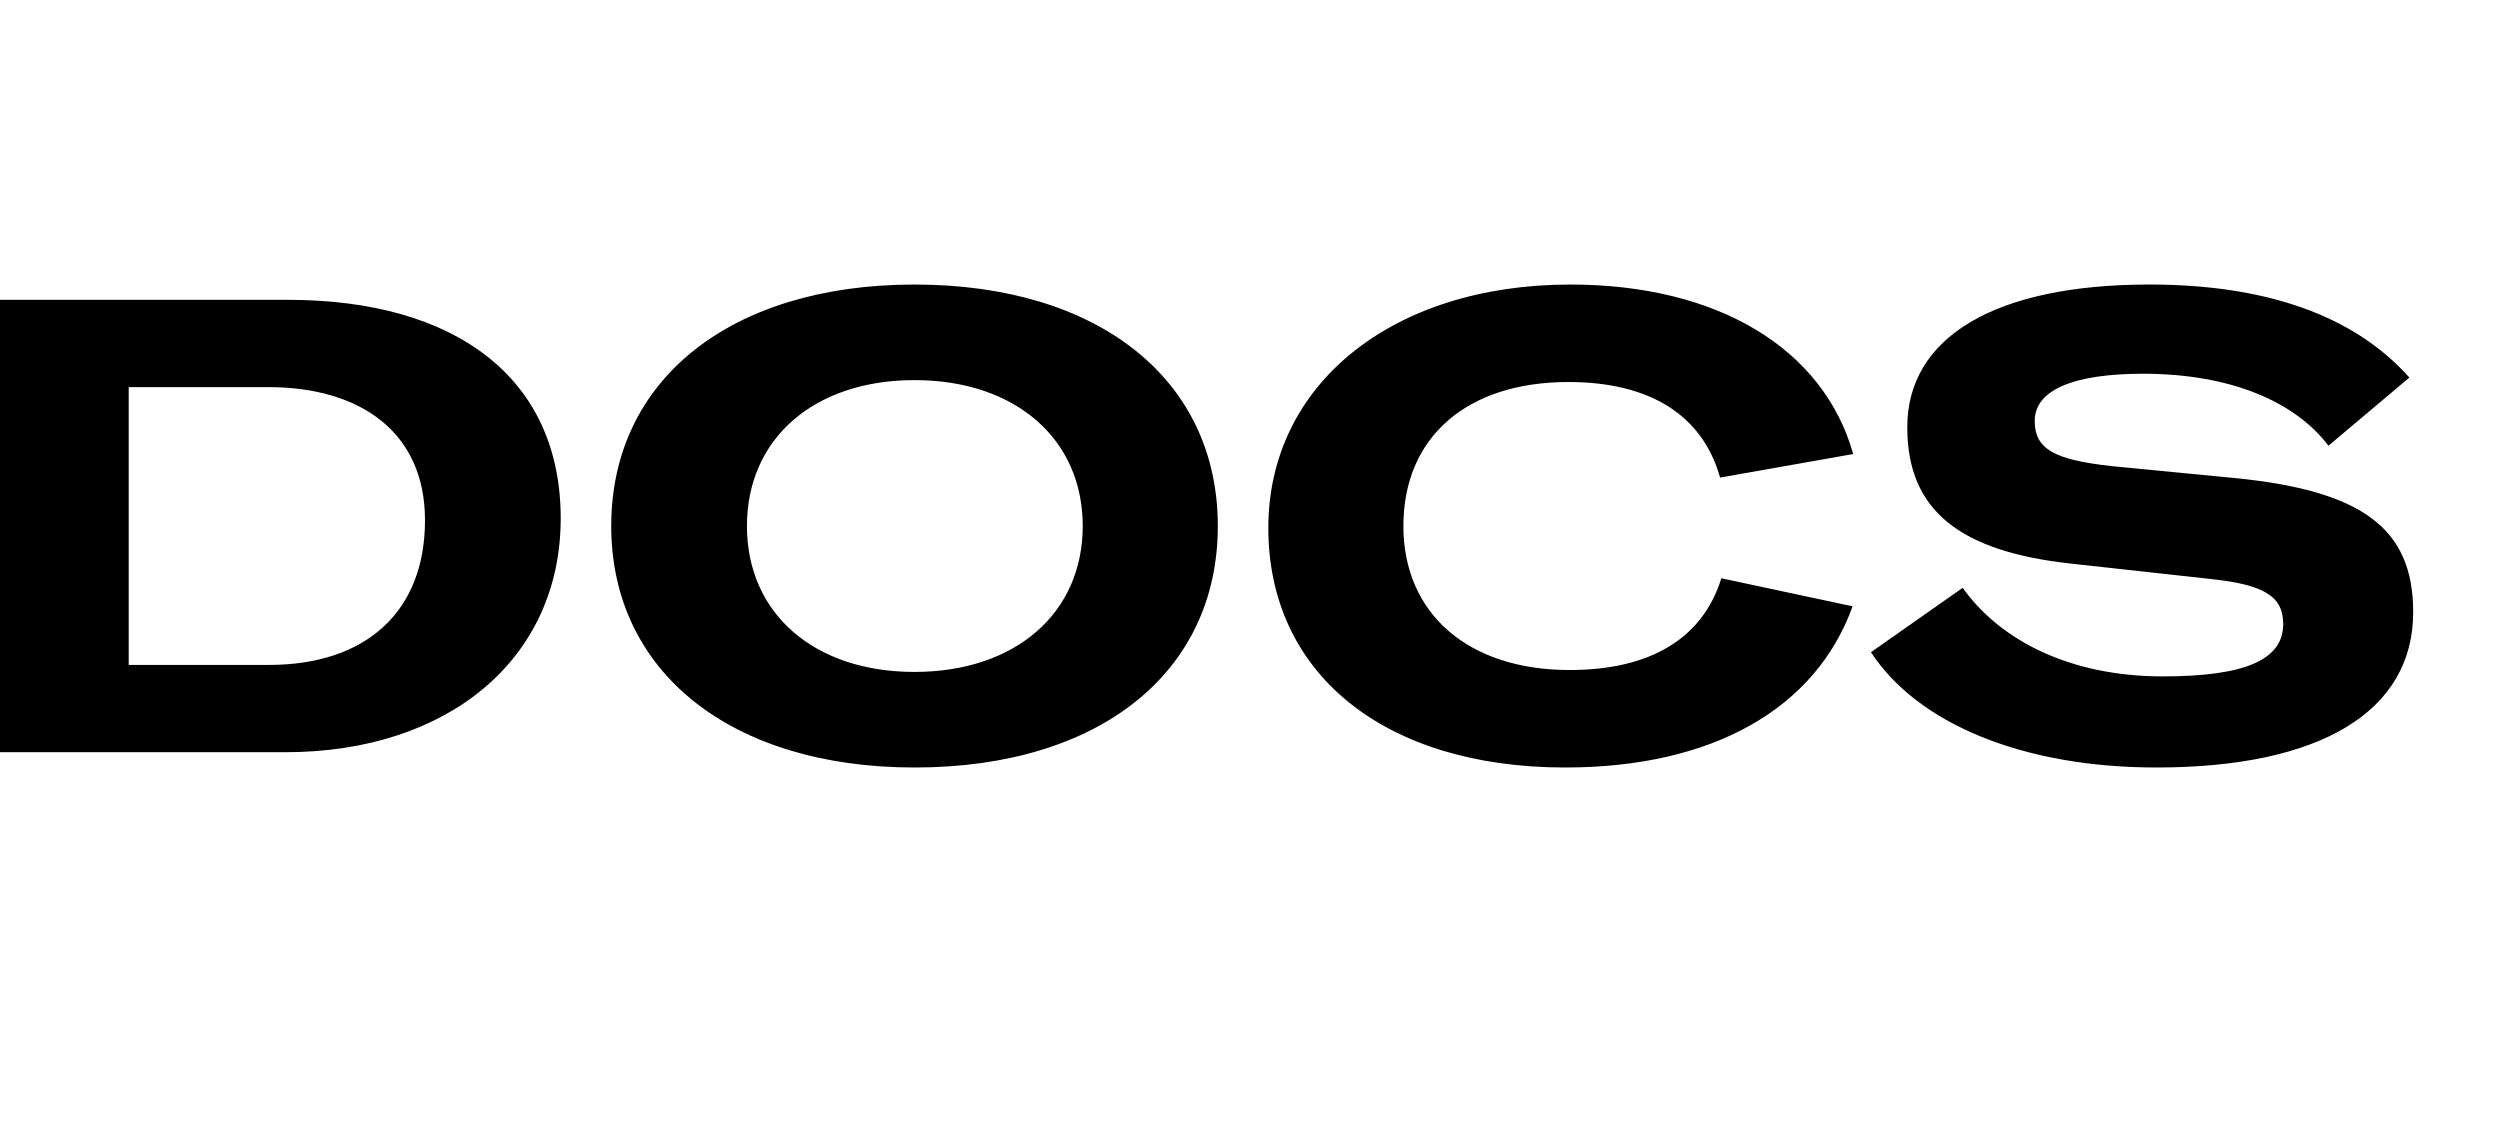
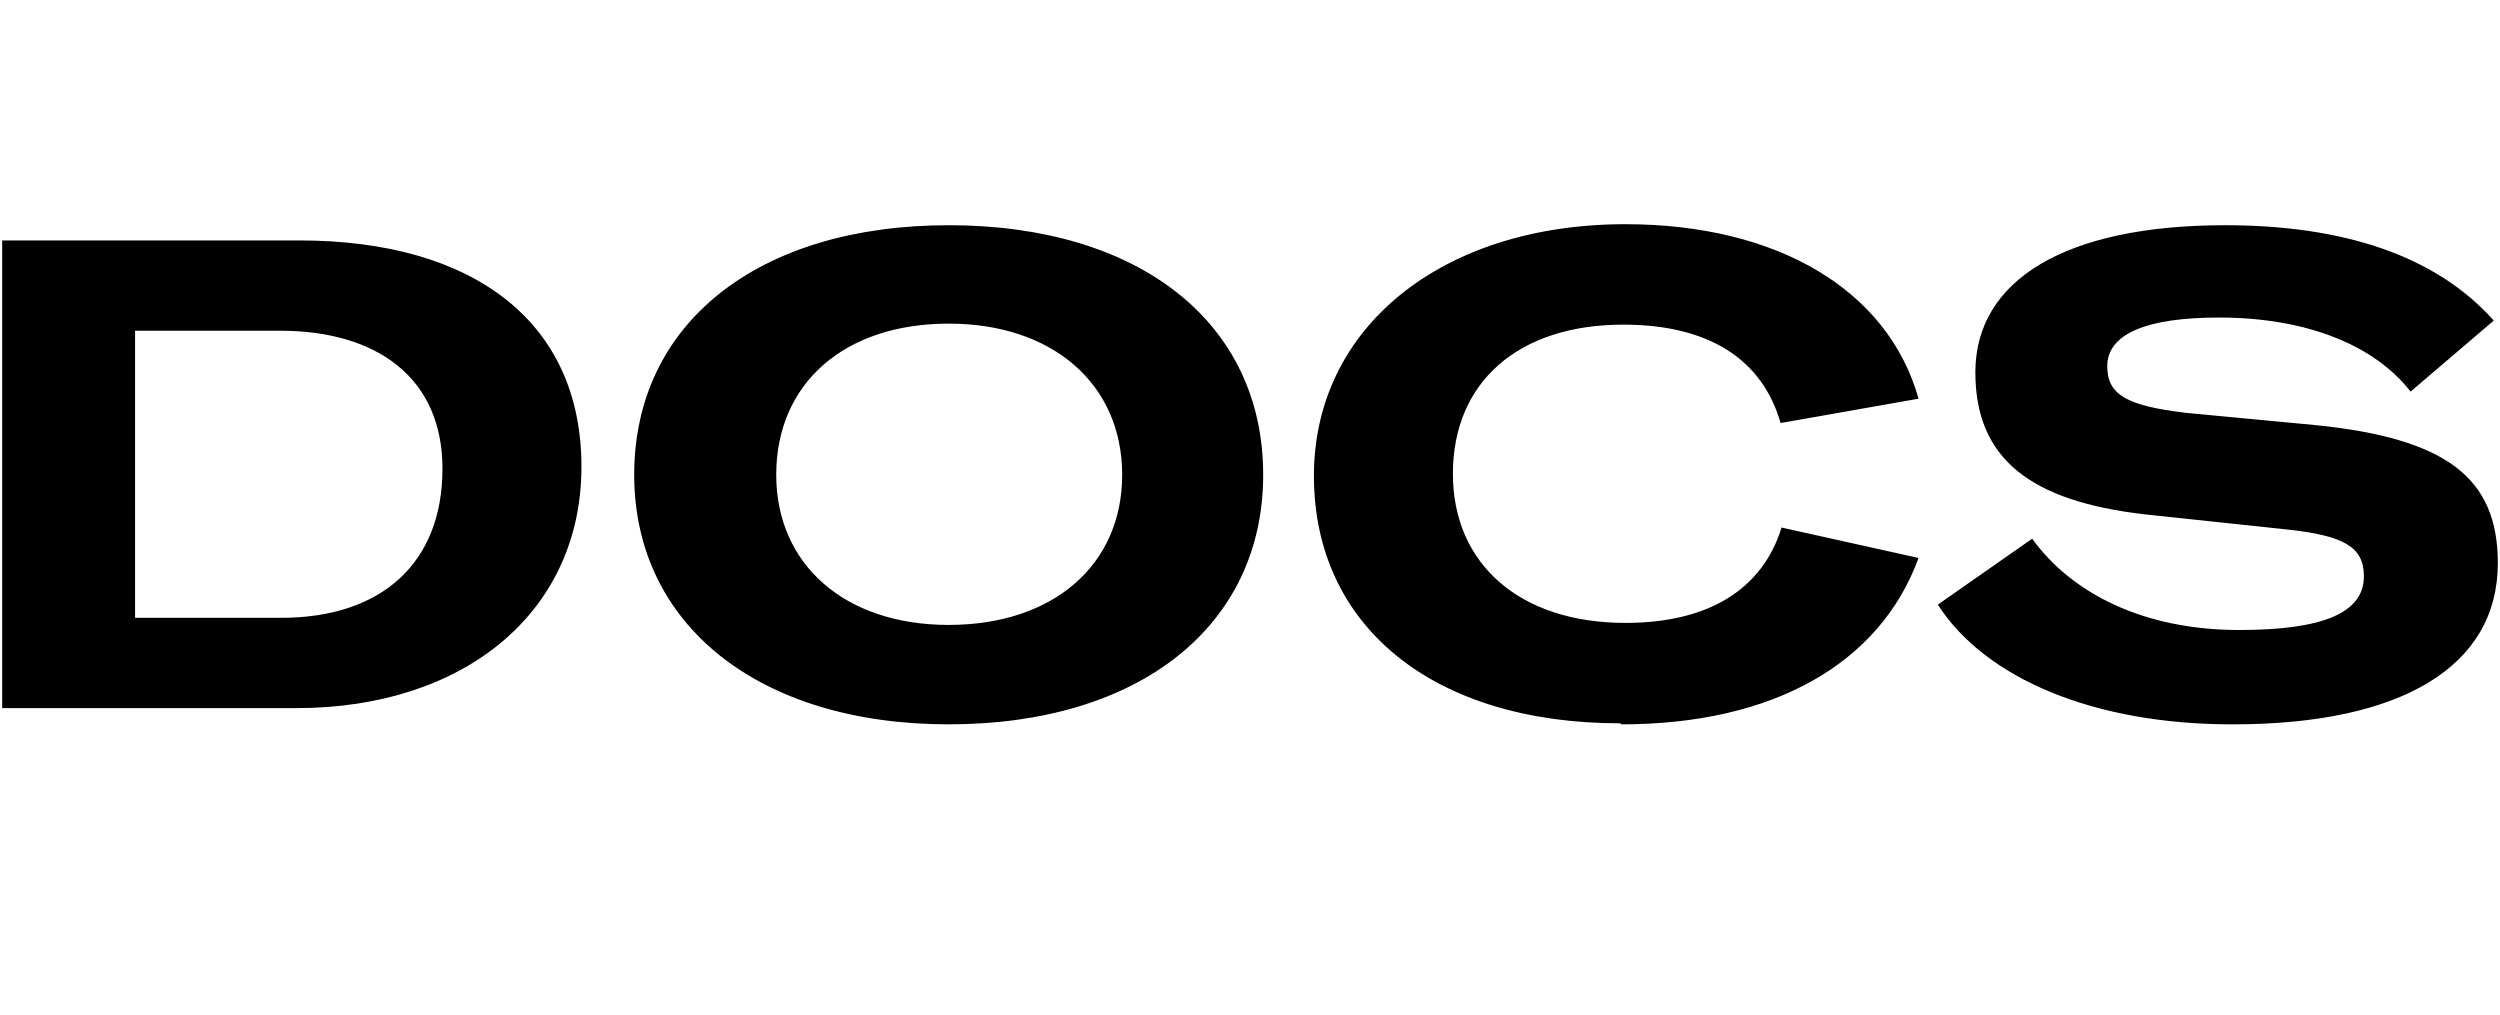
- <svg xmlns="http://www.w3.org/2000/svg" width="226" height="102" viewBox="0 0 226 102" fill="none" aria-hidden="true">
-   <path class="docs-path astro-2w66rqv5" fill="currentColor" d="M25.805 68c14.688 0 24.883-8.41 24.883-21.14 0-12.786-9.62-19.756-24.653-19.756H0V68h25.805zm-14.17-33.005H24.25c8.352 0 14.17 4.09 14.17 12.039 0 8.236-5.3 13.075-14.113 13.075H11.635V34.995zM82.673 69.382c16.704 0 27.418-8.582 27.418-21.83 0-13.248-10.771-21.83-27.418-21.83-16.589 0-27.418 8.582-27.418 21.83 0 13.19 10.83 21.83 27.418 21.83zm0-8.64c-9.1 0-15.149-5.299-15.149-13.19 0-7.891 6.048-13.19 15.15-13.19 9.1 0 15.205 5.299 15.205 13.19 0 7.891-6.105 13.19-15.206 13.19zM141.497 69.382c13.306 0 22.637-5.299 25.978-14.572l-11.866-2.535c-1.67 5.415-6.393 8.295-13.709 8.295-9.216 0-15.033-5.127-15.033-13.018 0-8.006 5.702-13.018 14.918-13.018 7.43 0 12.154 3.053 13.709 8.64l12.038-2.13c-2.707-9.562-12.268-15.322-25.574-15.322-16.128 0-27.302 9.043-27.302 22.003 0 13.133 10.425 21.657 26.841 21.657zM194.94 69.382c14.745 0 23.212-5.01 23.212-14.054 0-7.603-4.665-10.944-15.955-12.096l-11.289-1.094c-5.242-.576-6.97-1.556-6.97-4.09 0-2.765 3.456-4.262 9.792-4.262 7.834 0 13.709 2.476 16.762 6.508l7.315-6.163c-5.069-5.702-13.133-8.41-23.501-8.41-13.997 0-21.888 4.781-21.888 12.903 0 7.546 4.781 11.232 14.803 12.326l12.557 1.383c4.896.518 6.624 1.555 6.624 4.09 0 3.225-3.456 4.723-10.886 4.723-8.352 0-14.688-3.226-18.087-8.007l-8.294 5.818c4.205 6.451 13.709 10.425 25.805 10.425z" />
+ <svg xmlns="http://www.w3.org/2000/svg" width="69" height="28" viewBox="0 -6 246 100">
+   <path fill="currentColor" d="M29 63.8c16.6 0 28.1-9.5 28.1-23.8 0-14.4-10.8-22.3-27.8-22.3H0v46.1h29ZM13.2 26.6h14.2c9.5 0 16 4.6 16 13.6 0 9.3-6 14.7-15.9 14.7H13.1V26.6Zm80.1 38.8c18.8 0 31-9.7 31-24.6 0-15-12.2-24.6-31-24.6-18.7 0-31 9.6-31 24.6 0 14.8 12.3 24.6 31 24.6Zm0-9.8c-10.3 0-17-6-17-14.8 0-9 6.7-14.9 17-14.9s17.1 6 17.1 14.9-6.8 14.8-17.1 14.8Zm66.3 9.8c15 0 25.5-6 29.3-16.4l-13.5-3c-1.9 6.1-7.2 9.4-15.4 9.4-10.4 0-17-5.8-17-14.7 0-9 6.4-14.7 16.8-14.7 8.4 0 13.7 3.4 15.5 9.7l13.6-2.4c-3-10.7-13.9-17.2-28.9-17.2-18.1 0-30.7 10.2-30.7 24.8 0 14.8 11.7 24.4 30.2 24.4Zm60.3 0c16.6 0 26.1-5.7 26.1-15.9 0-8.5-5.2-12.3-18-13.6l-12.7-1.2c-5.9-.7-7.8-1.8-7.8-4.6 0-3.2 3.9-4.8 11-4.8 8.8 0 15.4 2.8 18.9 7.3l8.2-7c-5.7-6.4-14.8-9.4-26.5-9.4-15.7 0-24.6 5.4-24.6 14.5 0 8.5 5.4 12.7 16.7 14l14.1 1.5c5.5.6 7.5 1.7 7.5 4.6 0 3.6-4 5.3-12.3 5.3-9.4 0-16.5-3.6-20.4-9l-9.3 6.5c4.7 7.3 15.4 11.8 29 11.8Z" />
</svg>
